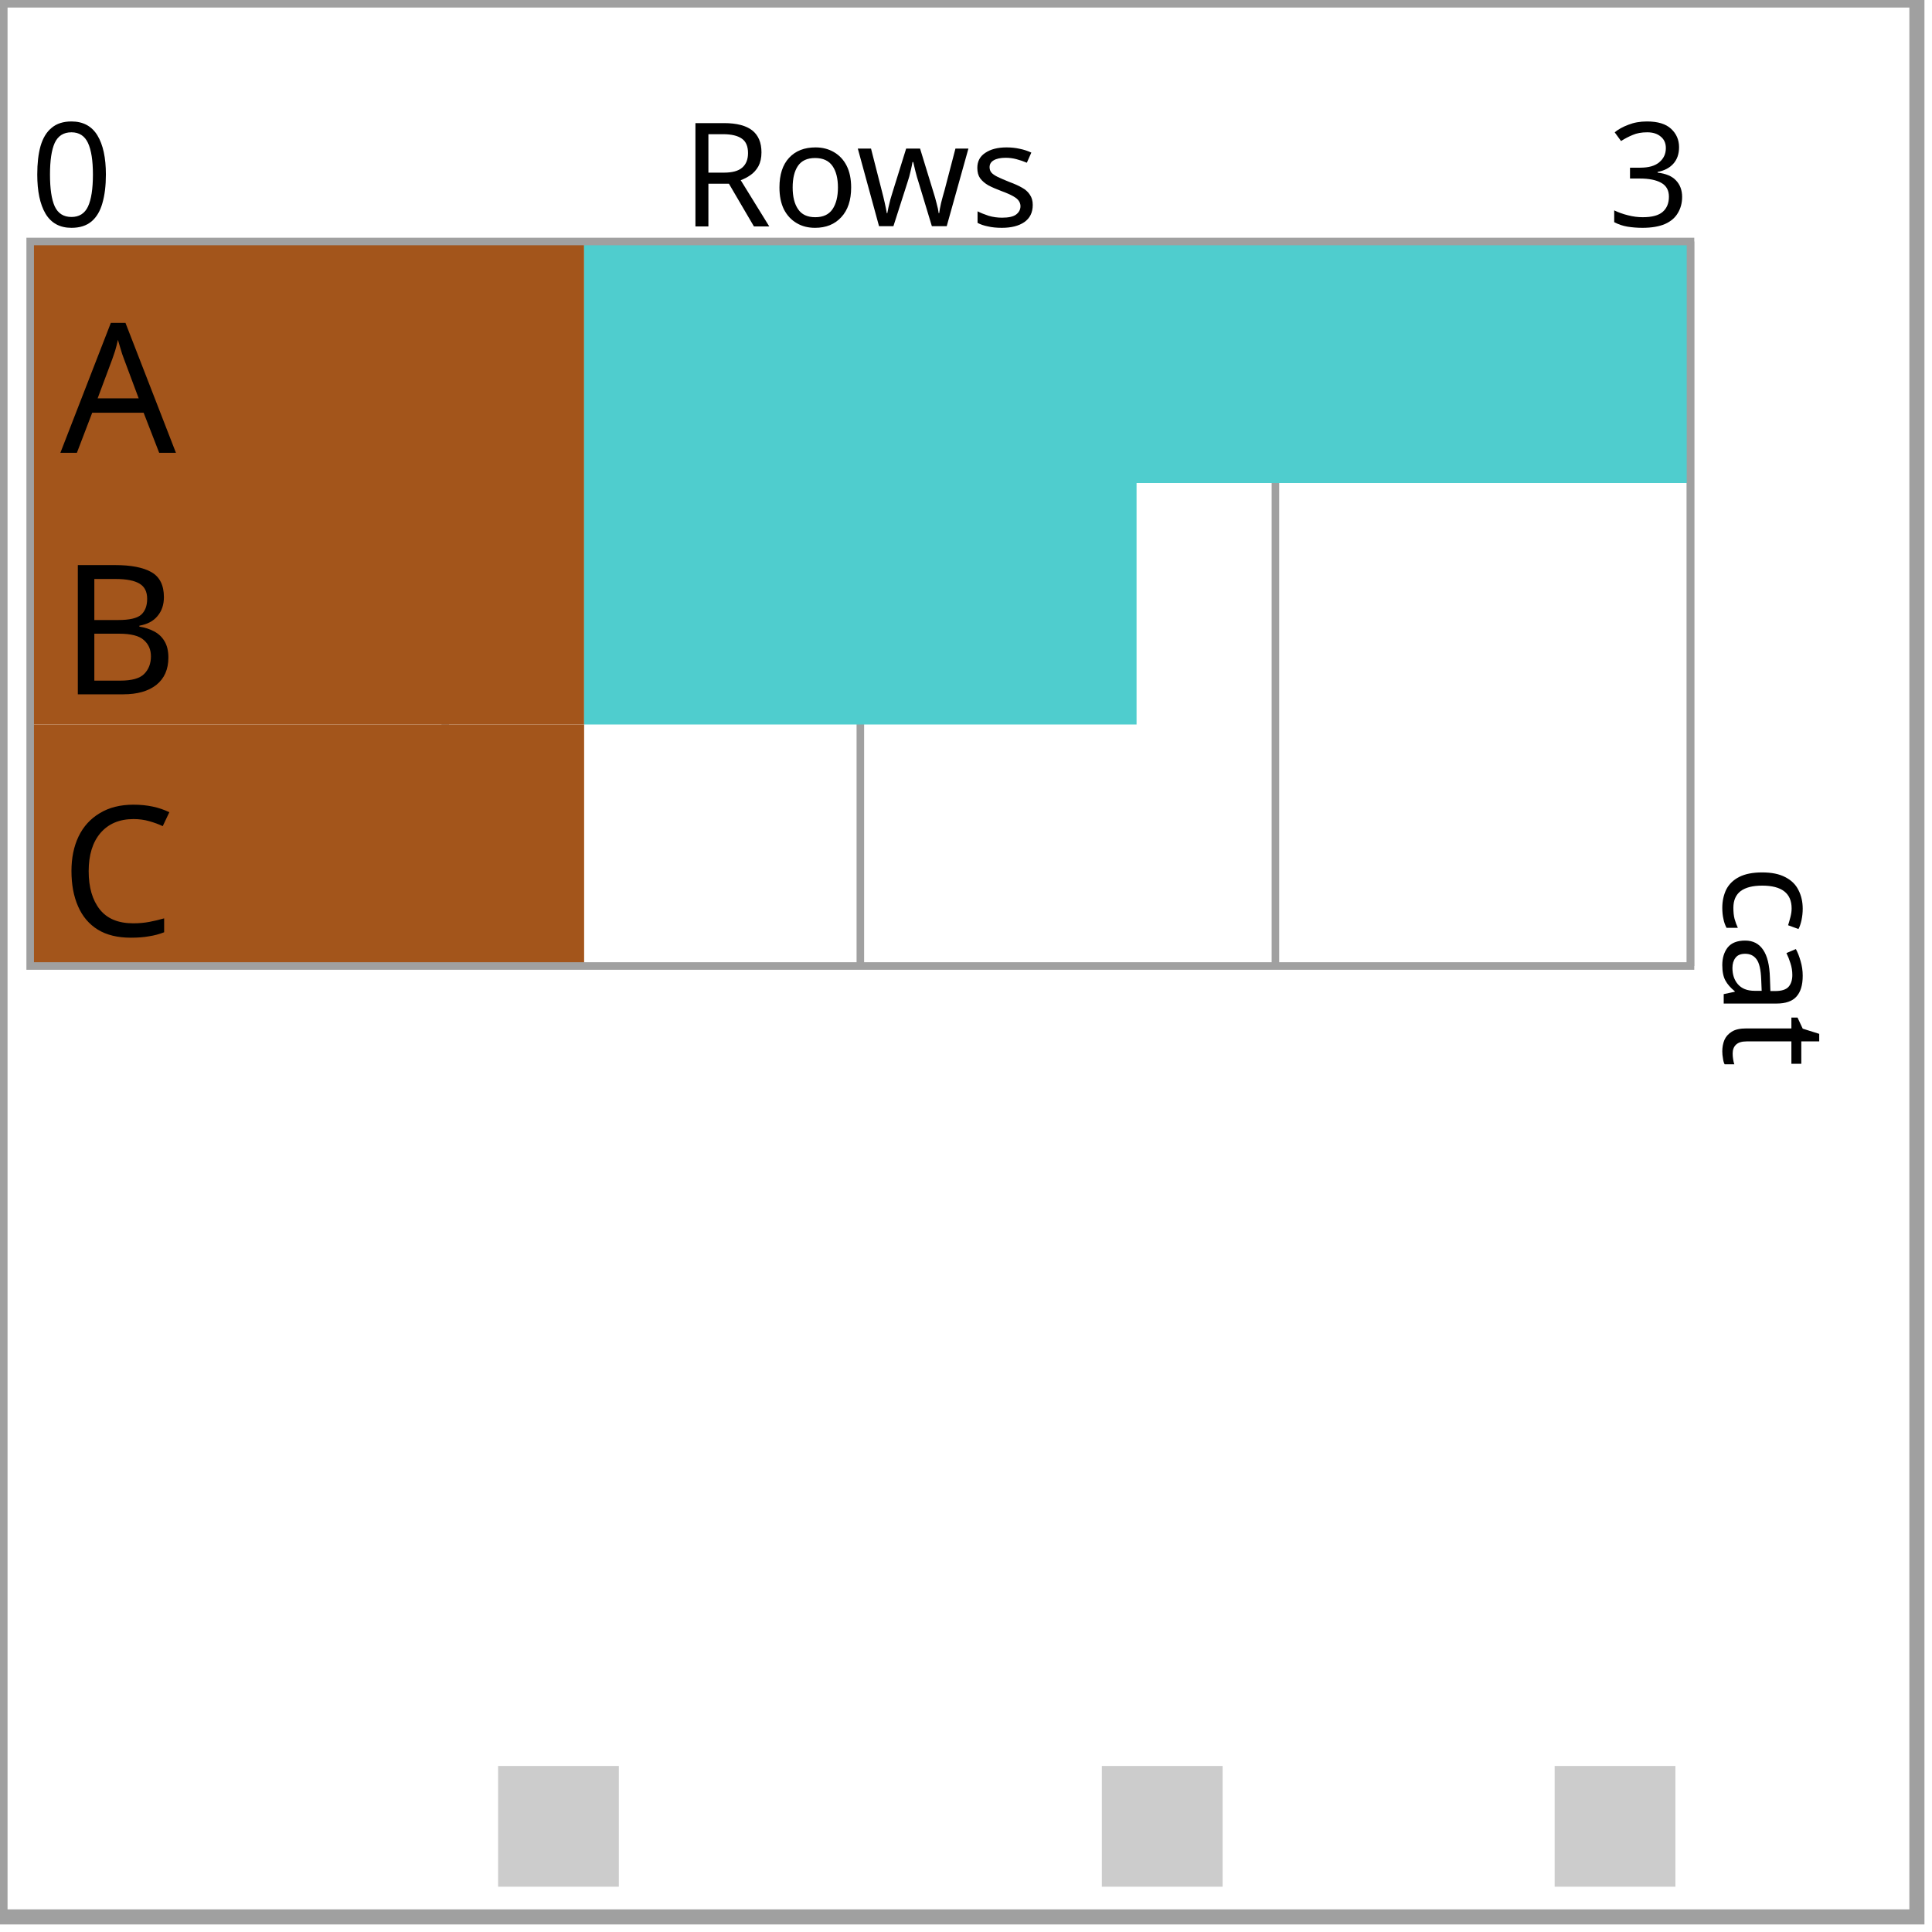
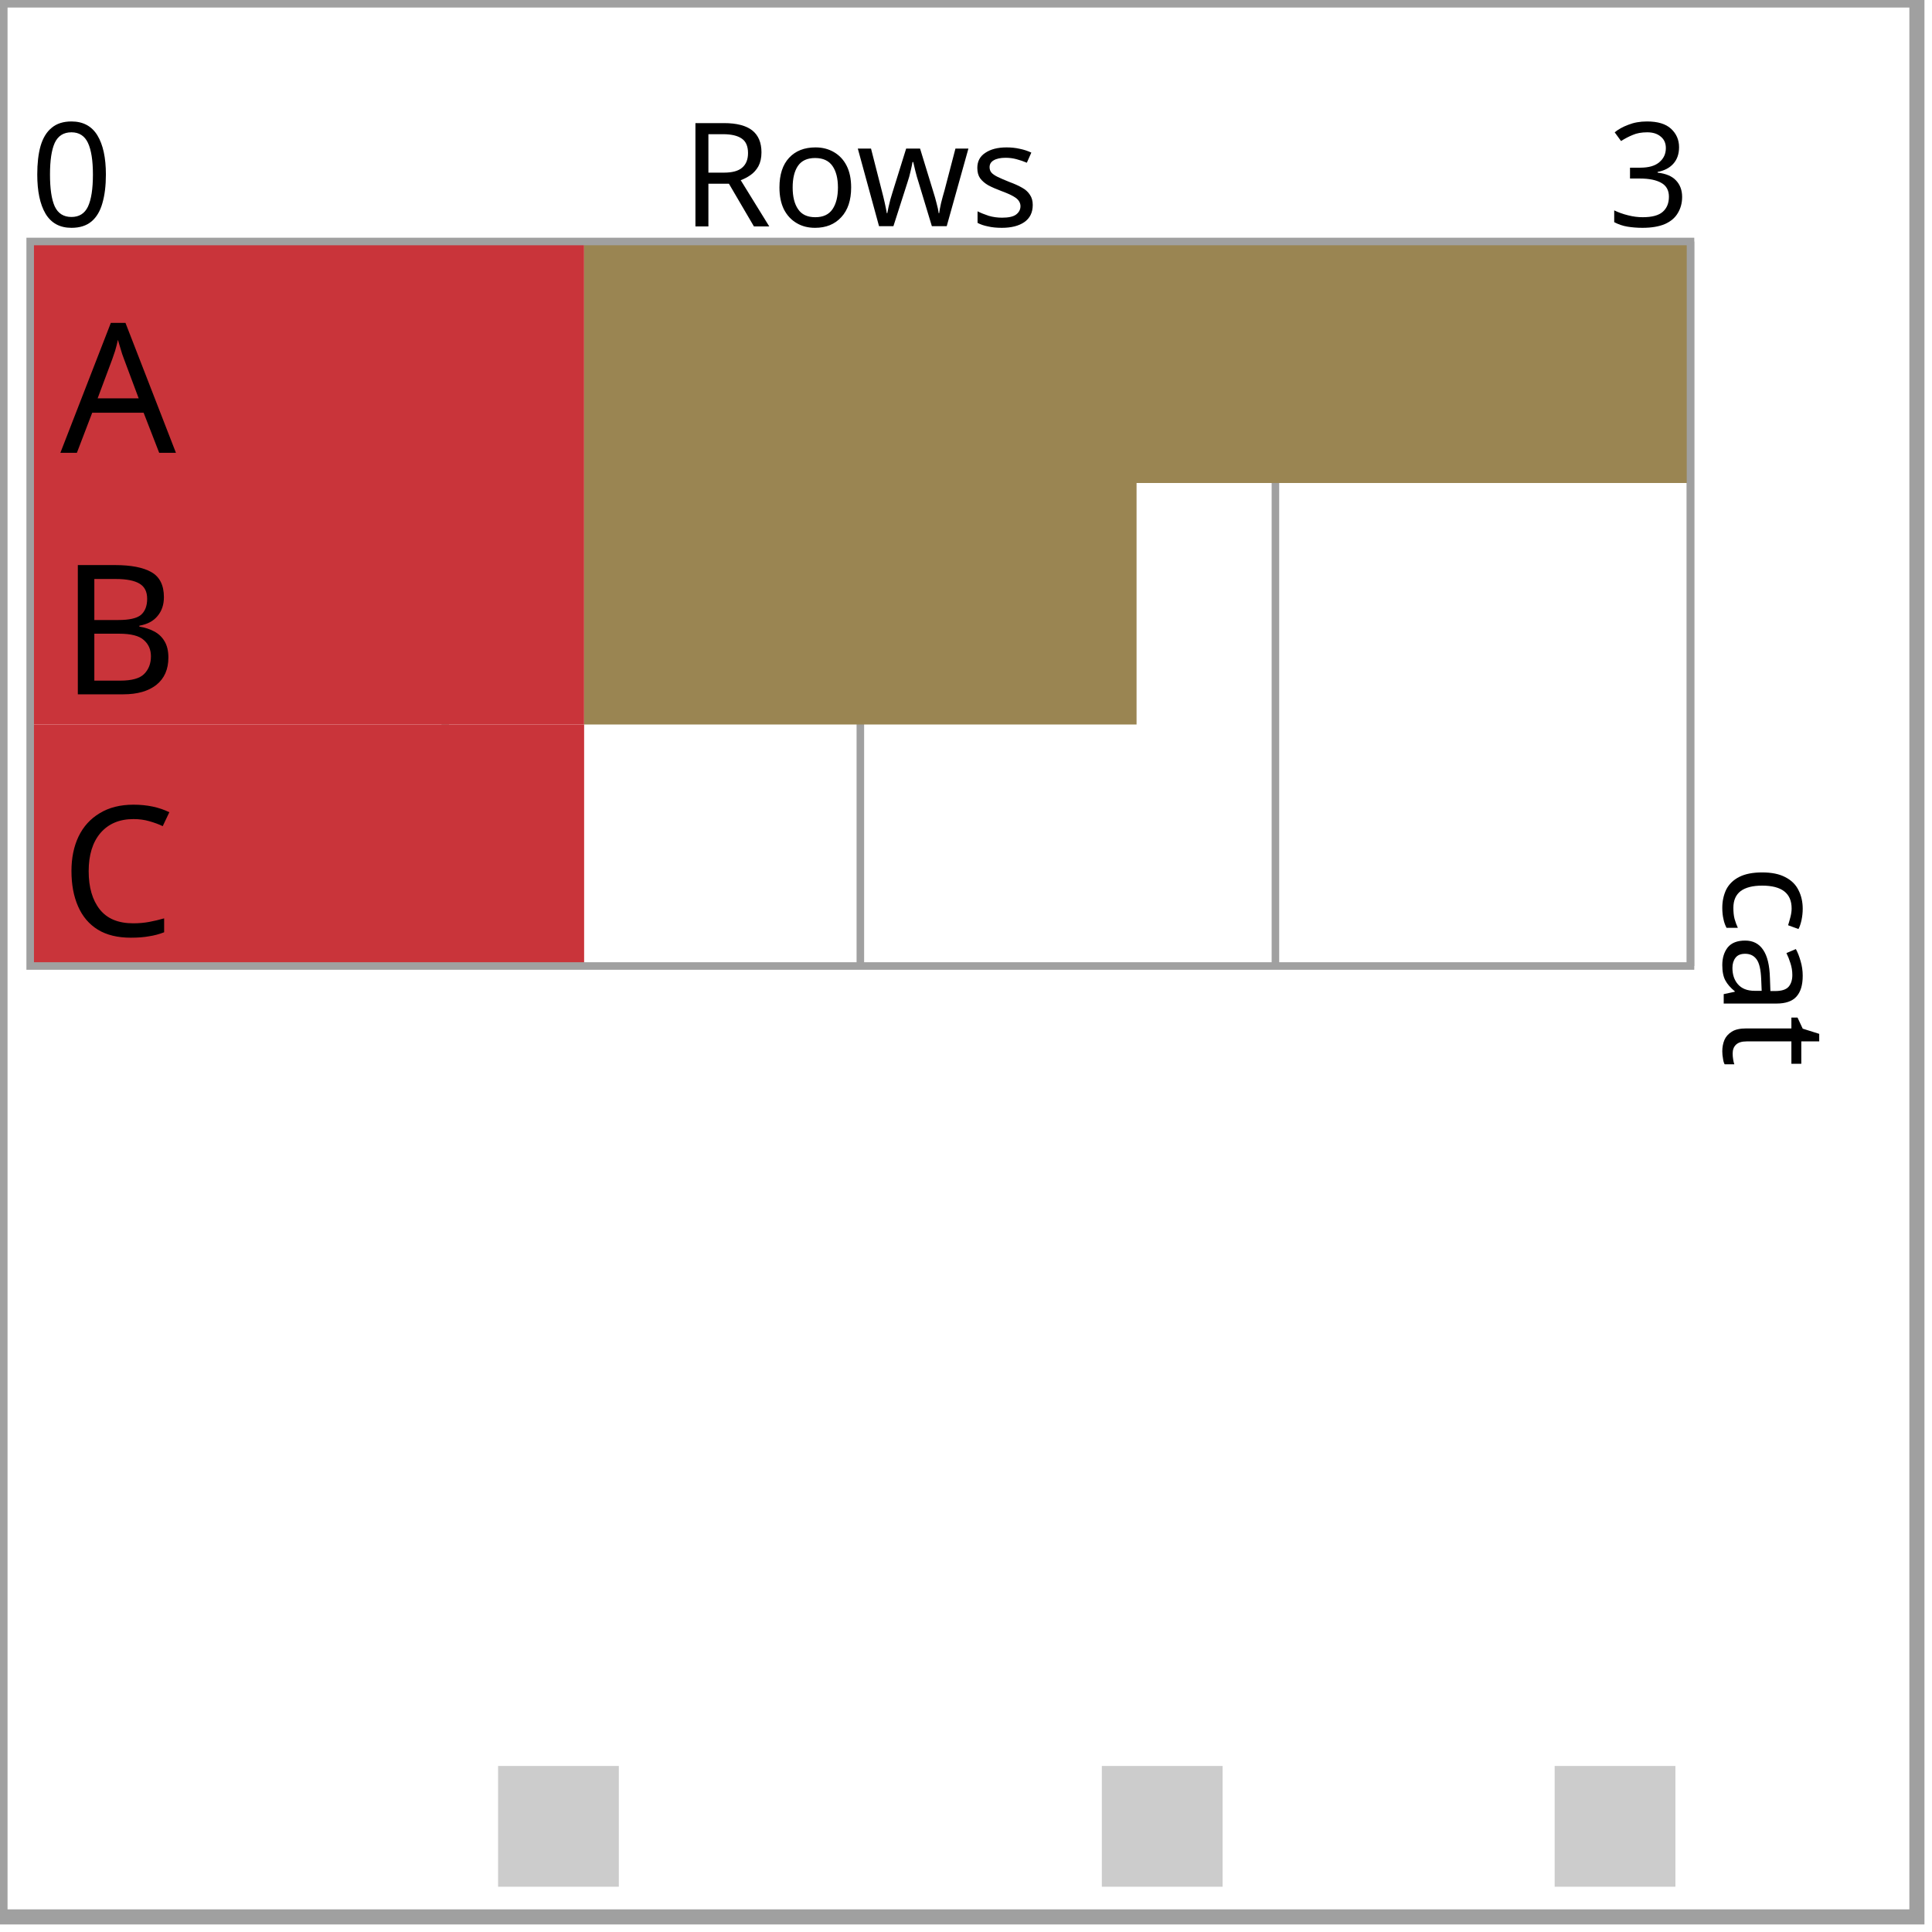
<svg xmlns="http://www.w3.org/2000/svg" id="histop_TESTID" x="0" y="0" width="128" height="128" font-family="'Noto Sans', sans-serif">
  <rect x="0" y="0" width="128" height="128" fill="#ffffff" />
  <line x1="29.5" y1="16.0" x2="29.5" y2="64.0" stroke="#a0a0a0" stroke-width="0.5" />
  <line x1="57.0" y1="16.0" x2="57.0" y2="64.0" stroke="#a0a0a0" stroke-width="0.5" />
  <line x1="84.5" y1="16.0" x2="84.5" y2="64.0" stroke="#a0a0a0" stroke-width="0.5" />
  <line x1="112.0" y1="16.0" x2="112.0" y2="64.0" stroke="#a0a0a0" stroke-width="0.5" />
-   <rect x="2.0" y="16" width="36.7" height="16" fill="#a3551b" stroke="none" />
-   <rect x="38.7" y="16" width="73.3" height="16" fill="#4fcdce" stroke="none" />
-   <rect x="2.0" y="32" width="36.7" height="16" fill="#a3551b" stroke="none" />
-   <rect x="38.7" y="32" width="36.6" height="16" fill="#4fcdce" stroke="none" />
-   <rect x="2.0" y="48" width="36.7" height="16" fill="#a3551b" stroke="none" />
+   <rect x="2.0" y="16" width="36.7" height="16" fill="#c9343a" stroke="none" />
+   <rect x="38.7" y="16" width="73.3" height="16" fill="#9a8552" stroke="none" />
+   <rect x="2.0" y="32" width="36.7" height="16" fill="#c9343a" stroke="none" />
+   <rect x="38.7" y="32" width="36.6" height="16" fill="#9a8552" stroke="none" />
+   <rect x="2.0" y="48" width="36.7" height="16" fill="#c9343a" stroke="none" />
  <text x="4" text-anchor="start" y="30" font-family="'Noto Sans', sans-serif" fill="#000000" font-size="12px">A</text>
  <text x="4" text-anchor="start" y="46" font-family="'Noto Sans', sans-serif" fill="#000000" font-size="12px">B</text>
  <text x="4" text-anchor="start" y="62" font-family="'Noto Sans', sans-serif" fill="#000000" font-size="12px">C</text>
  <rect x="2.0" y="16.0" width="110.0" height="48.0" stroke="#a0a0a0" fill="none" stroke-width="0.5" />
  <text x="2" text-anchor="start" y="15" font-family="'Noto Sans', sans-serif" fill="#000000" font-size="9.6px">0</text>
  <text x="57.0" text-anchor="middle" y="15" font-family="'Noto Sans', sans-serif" fill="#000000" font-size="9.6px">Rows</text>
  <text x="112" text-anchor="end" y="15" font-family="'Noto Sans', sans-serif" fill="#000000" font-size="9.6px">3</text>
  <text x="114.2" text-anchor="middle" y="64.0" font-family="'Noto Sans', sans-serif" fill="#000000" font-size="9.6px" transform="rotate(90,114.2,64.0)">cat</text>
  <rect x="33.0" y="117.0" width="8.0" height="8.0" fill="#cccccc" stroke="none" />
  <rect x="73.0" y="117.0" width="8.0" height="8.0" fill="#cccccc" stroke="none" />
  <rect x="103.0" y="117.0" width="8.0" height="8.0" fill="#cccccc" stroke="none" />
  <rect x="0" y="0" width="127" height="127" fill="none" stroke="#a0a0a0" stroke-width="1" />
</svg>
